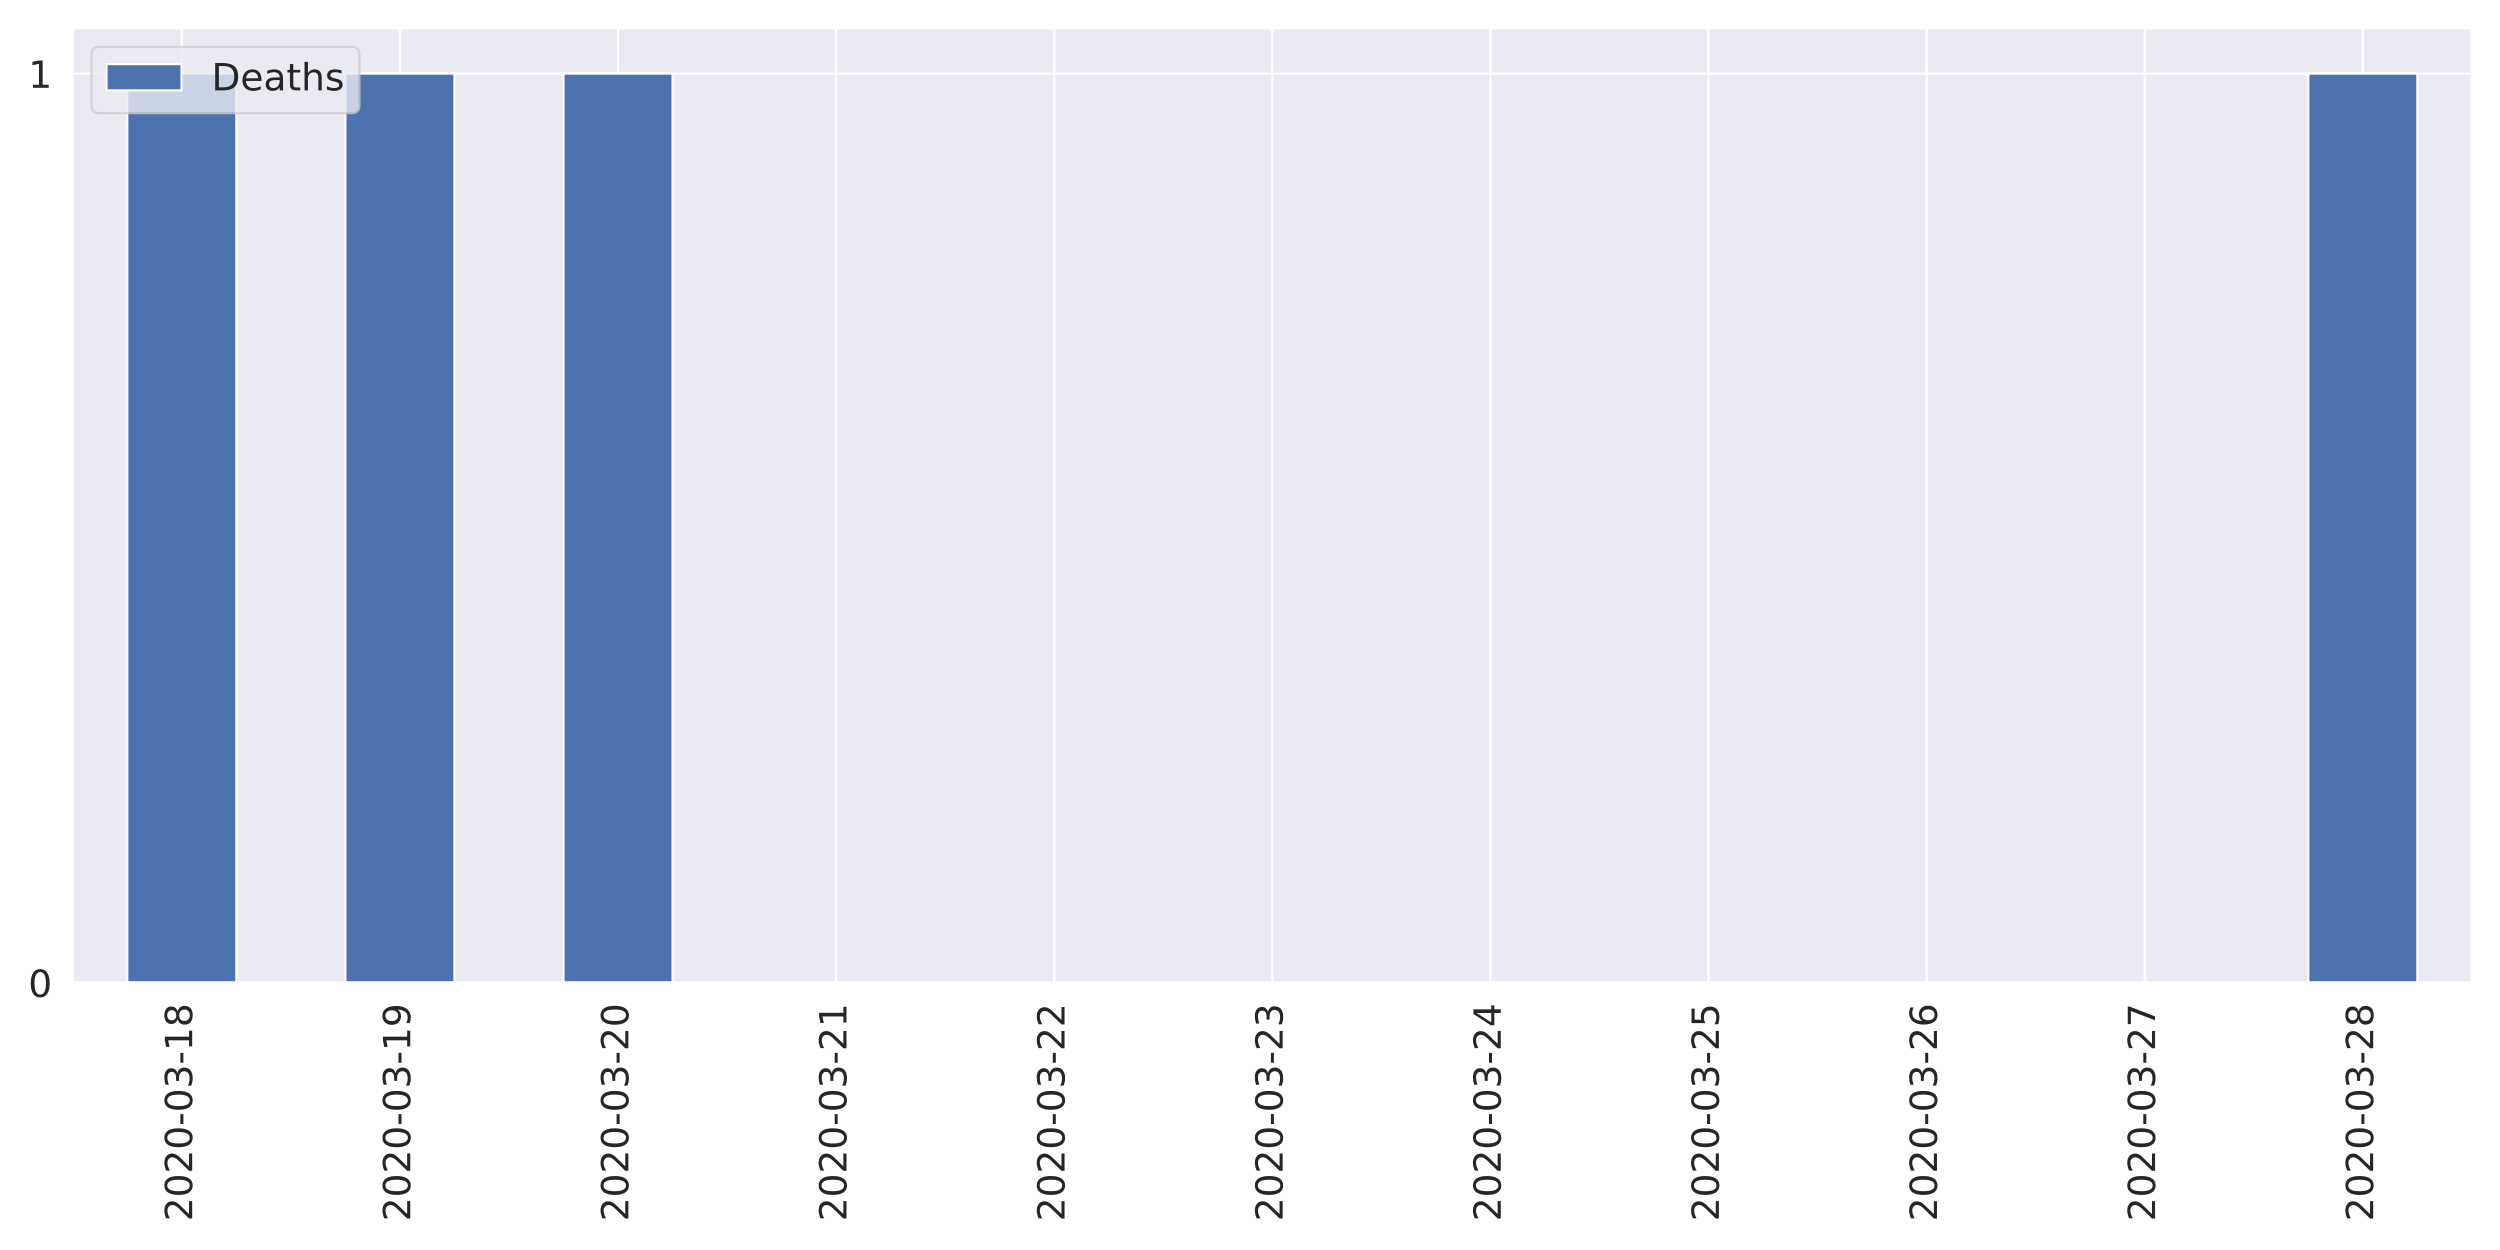
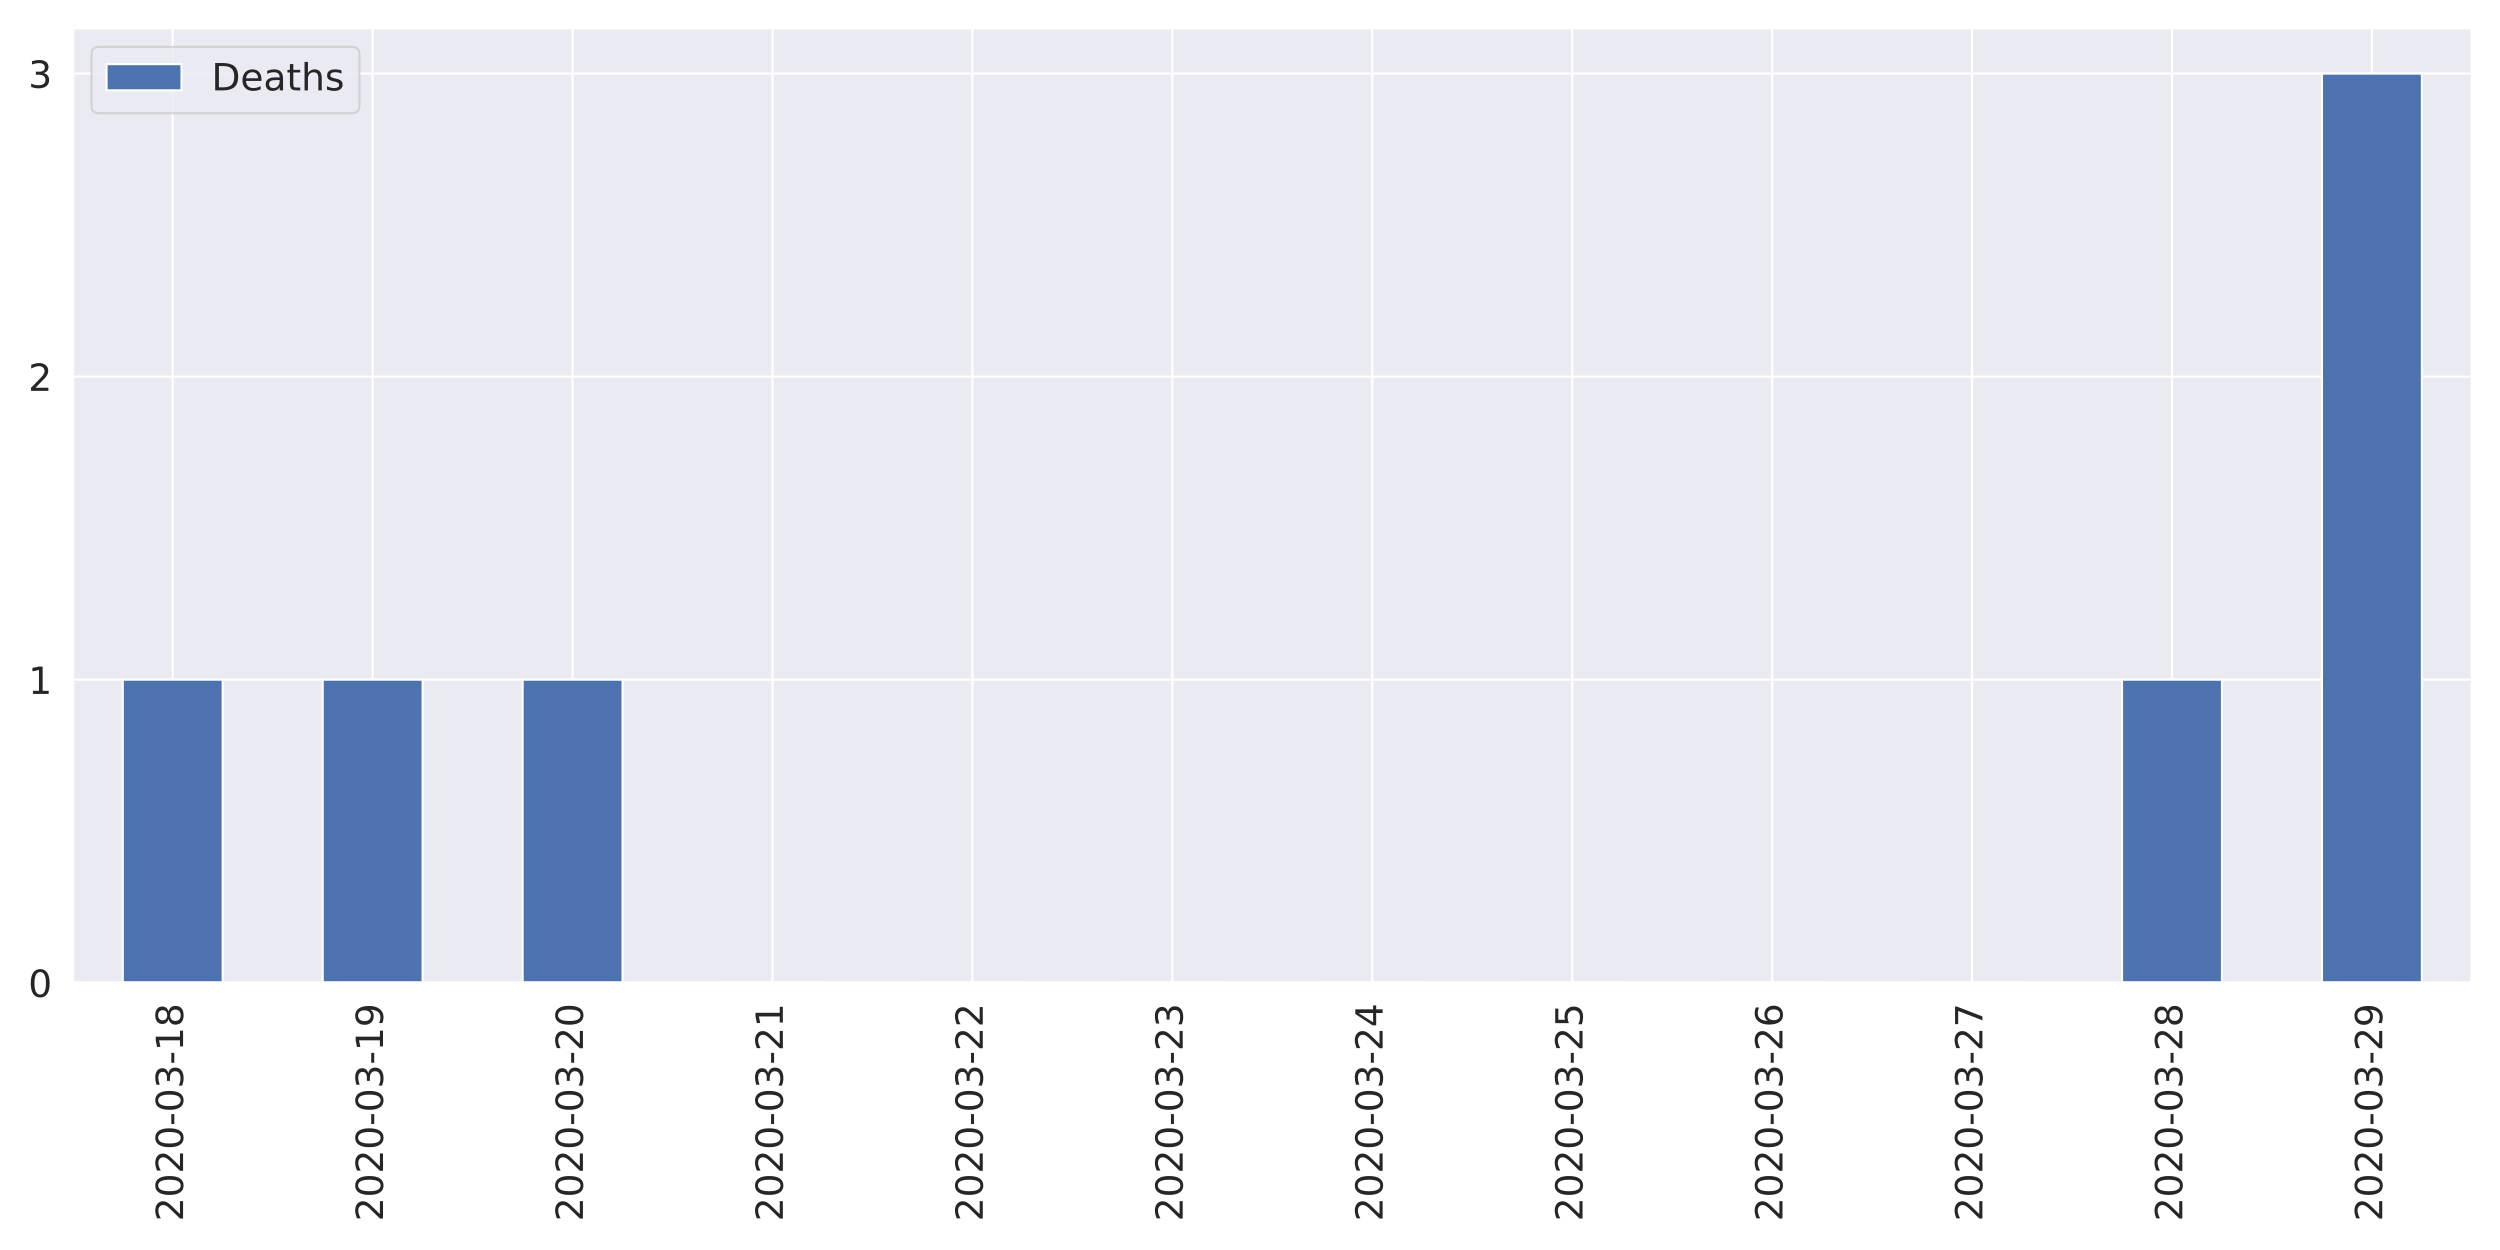
<svg xmlns="http://www.w3.org/2000/svg" xmlns:xlink="http://www.w3.org/1999/xlink" height="576pt" version="1.1" viewBox="0 0 1152 576" width="1152pt">
  <defs>
    <style type="text/css">
*{stroke-linecap:butt;stroke-linejoin:round;}
  </style>
  </defs>
  <g id="figure_1">
    <g id="patch_1">
      <path d="M 0 576  L 1152 576  L 1152 0  L 0 0  z " style="fill:#ffffff;" />
    </g>
    <g id="axes_1">
      <g id="patch_2">
        <path d="M 33.53 452.83  L 1139.04 452.83  L 1139.04 12.96  L 33.53 12.96  z " style="fill:#eaeaf2;" />
      </g>
      <g id="matplotlib.axis_1">
        <g id="xtick_1">
          <g id="line2d_1">
-             <path clip-path="url(#pada38591d6)" d="M 83.78 452.83  L 83.78 12.96  " style="fill:none;stroke:#ffffff;stroke-linecap:round;" />
+             <path clip-path="url(#pada38591d6)" d="M 79.593 452.83  L 79.593 12.96  " style="fill:none;stroke:#ffffff;stroke-linecap:round;" />
          </g>
          <g id="text_1">
            <defs>
              <path d="M 19.188 8.297  L 53.609 8.297  L 53.609 0  L 7.328 0  L 7.328 8.297  Q 12.938 14.109 22.625 23.891  Q 32.328 33.688 34.812 36.531  Q 39.547 41.844 41.422 45.531  Q 43.312 49.219 43.312 52.781  Q 43.312 58.594 39.234 62.25  Q 35.156 65.922 28.609 65.922  Q 23.969 65.922 18.812 64.312  Q 13.672 62.703 7.812 59.422  L 7.812 69.391  Q 13.766 71.781 18.938 73  Q 24.125 74.219 28.422 74.219  Q 39.75 74.219 46.484 68.547  Q 53.219 62.891 53.219 53.422  Q 53.219 48.922 51.531 44.891  Q 49.859 40.875 45.406 35.406  Q 44.188 33.984 37.641 27.219  Q 31.109 20.453 19.188 8.297  z " id="DejaVuSans-50" />
              <path d="M 31.781 66.406  Q 24.172 66.406 20.328 58.906  Q 16.5 51.422 16.5 36.375  Q 16.5 21.391 20.328 13.891  Q 24.172 6.391 31.781 6.391  Q 39.453 6.391 43.281 13.891  Q 47.125 21.391 47.125 36.375  Q 47.125 51.422 43.281 58.906  Q 39.453 66.406 31.781 66.406  z M 31.781 74.219  Q 44.047 74.219 50.516 64.516  Q 56.984 54.828 56.984 36.375  Q 56.984 17.969 50.516 8.266  Q 44.047 -1.422 31.781 -1.422  Q 19.531 -1.422 13.062 8.266  Q 6.594 17.969 6.594 36.375  Q 6.594 54.828 13.062 64.516  Q 19.531 74.219 31.781 74.219  z " id="DejaVuSans-48" />
              <path d="M 4.891 31.391  L 31.203 31.391  L 31.203 23.391  L 4.891 23.391  z " id="DejaVuSans-45" />
              <path d="M 40.578 39.312  Q 47.656 37.797 51.625 33  Q 55.609 28.219 55.609 21.188  Q 55.609 10.406 48.188 4.484  Q 40.766 -1.422 27.094 -1.422  Q 22.516 -1.422 17.656 -0.516  Q 12.797 0.391 7.625 2.203  L 7.625 11.719  Q 11.719 9.328 16.594 8.109  Q 21.484 6.891 26.812 6.891  Q 36.078 6.891 40.938 10.547  Q 45.797 14.203 45.797 21.188  Q 45.797 27.641 41.281 31.266  Q 36.766 34.906 28.719 34.906  L 20.219 34.906  L 20.219 43.016  L 29.109 43.016  Q 36.375 43.016 40.234 45.922  Q 44.094 48.828 44.094 54.297  Q 44.094 59.906 40.109 62.906  Q 36.141 65.922 28.719 65.922  Q 24.656 65.922 20.016 65.031  Q 15.375 64.156 9.812 62.312  L 9.812 71.094  Q 15.438 72.656 20.344 73.438  Q 25.25 74.219 29.594 74.219  Q 40.828 74.219 47.359 69.109  Q 53.906 64.016 53.906 55.328  Q 53.906 49.266 50.438 45.094  Q 46.969 40.922 40.578 39.312  z " id="DejaVuSans-51" />
              <path d="M 12.406 8.297  L 28.516 8.297  L 28.516 63.922  L 10.984 60.406  L 10.984 69.391  L 28.422 72.906  L 38.281 72.906  L 38.281 8.297  L 54.391 8.297  L 54.391 0  L 12.406 0  z " id="DejaVuSans-49" />
              <path d="M 31.781 34.625  Q 24.75 34.625 20.719 30.859  Q 16.703 27.094 16.703 20.516  Q 16.703 13.922 20.719 10.156  Q 24.75 6.391 31.781 6.391  Q 38.812 6.391 42.859 10.172  Q 46.922 13.969 46.922 20.516  Q 46.922 27.094 42.891 30.859  Q 38.875 34.625 31.781 34.625  z M 21.922 38.812  Q 15.578 40.375 12.031 44.719  Q 8.5 49.078 8.5 55.328  Q 8.5 64.062 14.719 69.141  Q 20.953 74.219 31.781 74.219  Q 42.672 74.219 48.875 69.141  Q 55.078 64.062 55.078 55.328  Q 55.078 49.078 51.531 44.719  Q 48 40.375 41.703 38.812  Q 48.828 37.156 52.797 32.312  Q 56.781 27.484 56.781 20.516  Q 56.781 9.906 50.312 4.234  Q 43.844 -1.422 31.781 -1.422  Q 19.734 -1.422 13.25 4.234  Q 6.781 9.906 6.781 20.516  Q 6.781 27.484 10.781 32.312  Q 14.797 37.156 21.922 38.812  z M 18.312 54.391  Q 18.312 48.734 21.844 45.562  Q 25.391 42.391 31.781 42.391  Q 38.141 42.391 41.719 45.562  Q 45.312 48.734 45.312 54.391  Q 45.312 60.062 41.719 63.234  Q 38.141 66.406 31.781 66.406  Q 25.391 66.406 21.844 63.234  Q 18.312 60.062 18.312 54.391  z " id="DejaVuSans-56" />
            </defs>
-             <g style="fill:#262626;" transform="translate(88.54865 562.7538)rotate(-90)scale(0.1728 -0.1728)">
+             <g style="fill:#262626;" transform="translate(84.36112 562.7538)rotate(-90)scale(0.1728 -0.1728)">
              <use xlink:href="#DejaVuSans-50" />
              <use x="63.623" xlink:href="#DejaVuSans-48" />
              <use x="127.246" xlink:href="#DejaVuSans-50" />
              <use x="190.869" xlink:href="#DejaVuSans-48" />
              <use x="254.492" xlink:href="#DejaVuSans-45" />
              <use x="290.576" xlink:href="#DejaVuSans-48" />
              <use x="354.199" xlink:href="#DejaVuSans-51" />
              <use x="417.822" xlink:href="#DejaVuSans-45" />
              <use x="453.906" xlink:href="#DejaVuSans-49" />
              <use x="517.529" xlink:href="#DejaVuSans-56" />
            </g>
          </g>
        </g>
        <g id="xtick_2">
          <g id="line2d_2">
-             <path clip-path="url(#pada38591d6)" d="M 184.281 452.83  L 184.281 12.96  " style="fill:none;stroke:#ffffff;stroke-linecap:round;" />
+             <path clip-path="url(#pada38591d6)" d="M 171.719 452.83  L 171.719 12.96  " style="fill:none;stroke:#ffffff;stroke-linecap:round;" />
          </g>
          <g id="text_2">
            <defs>
              <path d="M 10.984 1.516  L 10.984 10.5  Q 14.703 8.734 18.5 7.812  Q 22.312 6.891 25.984 6.891  Q 35.75 6.891 40.891 13.453  Q 46.047 20.016 46.781 33.406  Q 43.953 29.203 39.594 26.953  Q 35.25 24.703 29.984 24.703  Q 19.047 24.703 12.672 31.312  Q 6.297 37.938 6.297 49.422  Q 6.297 60.641 12.938 67.422  Q 19.578 74.219 30.609 74.219  Q 43.266 74.219 49.922 64.516  Q 56.594 54.828 56.594 36.375  Q 56.594 19.141 48.406 8.859  Q 40.234 -1.422 26.422 -1.422  Q 22.703 -1.422 18.891 -0.688  Q 15.094 0.047 10.984 1.516  z M 30.609 32.422  Q 37.25 32.422 41.125 36.953  Q 45.016 41.5 45.016 49.422  Q 45.016 57.281 41.125 61.844  Q 37.25 66.406 30.609 66.406  Q 23.969 66.406 20.094 61.844  Q 16.219 57.281 16.219 49.422  Q 16.219 41.5 20.094 36.953  Q 23.969 32.422 30.609 32.422  z " id="DejaVuSans-57" />
            </defs>
-             <g style="fill:#262626;" transform="translate(189.0496 562.7538)rotate(-90)scale(0.1728 -0.1728)">
+             <g style="fill:#262626;" transform="translate(176.487 562.7538)rotate(-90)scale(0.1728 -0.1728)">
              <use xlink:href="#DejaVuSans-50" />
              <use x="63.623" xlink:href="#DejaVuSans-48" />
              <use x="127.246" xlink:href="#DejaVuSans-50" />
              <use x="190.869" xlink:href="#DejaVuSans-48" />
              <use x="254.492" xlink:href="#DejaVuSans-45" />
              <use x="290.576" xlink:href="#DejaVuSans-48" />
              <use x="354.199" xlink:href="#DejaVuSans-51" />
              <use x="417.822" xlink:href="#DejaVuSans-45" />
              <use x="453.906" xlink:href="#DejaVuSans-49" />
              <use x="517.529" xlink:href="#DejaVuSans-57" />
            </g>
          </g>
        </g>
        <g id="xtick_3">
          <g id="line2d_3">
-             <path clip-path="url(#pada38591d6)" d="M 284.782 452.83  L 284.782 12.96  " style="fill:none;stroke:#ffffff;stroke-linecap:round;" />
+             <path clip-path="url(#pada38591d6)" d="M 263.845 452.83  L 263.845 12.96  " style="fill:none;stroke:#ffffff;stroke-linecap:round;" />
          </g>
          <g id="text_3">
-             <g style="fill:#262626;" transform="translate(289.5505 562.7538)rotate(-90)scale(0.1728 -0.1728)">
+             <g style="fill:#262626;" transform="translate(268.6128 562.7538)rotate(-90)scale(0.1728 -0.1728)">
              <use xlink:href="#DejaVuSans-50" />
              <use x="63.623" xlink:href="#DejaVuSans-48" />
              <use x="127.246" xlink:href="#DejaVuSans-50" />
              <use x="190.869" xlink:href="#DejaVuSans-48" />
              <use x="254.492" xlink:href="#DejaVuSans-45" />
              <use x="290.576" xlink:href="#DejaVuSans-48" />
              <use x="354.199" xlink:href="#DejaVuSans-51" />
              <use x="417.822" xlink:href="#DejaVuSans-45" />
              <use x="453.906" xlink:href="#DejaVuSans-50" />
              <use x="517.529" xlink:href="#DejaVuSans-48" />
            </g>
          </g>
        </g>
        <g id="xtick_4">
          <g id="line2d_4">
-             <path clip-path="url(#pada38591d6)" d="M 385.283 452.83  L 385.283 12.96  " style="fill:none;stroke:#ffffff;stroke-linecap:round;" />
+             <path clip-path="url(#pada38591d6)" d="M 355.97 452.83  L 355.97 12.96  " style="fill:none;stroke:#ffffff;stroke-linecap:round;" />
          </g>
          <g id="text_4">
-             <g style="fill:#262626;" transform="translate(390.0514 562.7538)rotate(-90)scale(0.1728 -0.1728)">
+             <g style="fill:#262626;" transform="translate(360.7386 562.7538)rotate(-90)scale(0.1728 -0.1728)">
              <use xlink:href="#DejaVuSans-50" />
              <use x="63.623" xlink:href="#DejaVuSans-48" />
              <use x="127.246" xlink:href="#DejaVuSans-50" />
              <use x="190.869" xlink:href="#DejaVuSans-48" />
              <use x="254.492" xlink:href="#DejaVuSans-45" />
              <use x="290.576" xlink:href="#DejaVuSans-48" />
              <use x="354.199" xlink:href="#DejaVuSans-51" />
              <use x="417.822" xlink:href="#DejaVuSans-45" />
              <use x="453.906" xlink:href="#DejaVuSans-50" />
              <use x="517.529" xlink:href="#DejaVuSans-49" />
            </g>
          </g>
        </g>
        <g id="xtick_5">
          <g id="line2d_5">
-             <path clip-path="url(#pada38591d6)" d="M 485.784 452.83  L 485.784 12.96  " style="fill:none;stroke:#ffffff;stroke-linecap:round;" />
+             <path clip-path="url(#pada38591d6)" d="M 448.096 452.83  L 448.096 12.96  " style="fill:none;stroke:#ffffff;stroke-linecap:round;" />
          </g>
          <g id="text_5">
-             <g style="fill:#262626;" transform="translate(490.5523 562.7538)rotate(-90)scale(0.1728 -0.1728)">
+             <g style="fill:#262626;" transform="translate(452.8644 562.7538)rotate(-90)scale(0.1728 -0.1728)">
              <use xlink:href="#DejaVuSans-50" />
              <use x="63.623" xlink:href="#DejaVuSans-48" />
              <use x="127.246" xlink:href="#DejaVuSans-50" />
              <use x="190.869" xlink:href="#DejaVuSans-48" />
              <use x="254.492" xlink:href="#DejaVuSans-45" />
              <use x="290.576" xlink:href="#DejaVuSans-48" />
              <use x="354.199" xlink:href="#DejaVuSans-51" />
              <use x="417.822" xlink:href="#DejaVuSans-45" />
              <use x="453.906" xlink:href="#DejaVuSans-50" />
              <use x="517.529" xlink:href="#DejaVuSans-50" />
            </g>
          </g>
        </g>
        <g id="xtick_6">
          <g id="line2d_6">
-             <path clip-path="url(#pada38591d6)" d="M 586.285 452.83  L 586.285 12.96  " style="fill:none;stroke:#ffffff;stroke-linecap:round;" />
+             <path clip-path="url(#pada38591d6)" d="M 540.222 452.83  L 540.222 12.96  " style="fill:none;stroke:#ffffff;stroke-linecap:round;" />
          </g>
          <g id="text_6">
-             <g style="fill:#262626;" transform="translate(591.0532 562.7538)rotate(-90)scale(0.1728 -0.1728)">
+             <g style="fill:#262626;" transform="translate(544.9903 562.7538)rotate(-90)scale(0.1728 -0.1728)">
              <use xlink:href="#DejaVuSans-50" />
              <use x="63.623" xlink:href="#DejaVuSans-48" />
              <use x="127.246" xlink:href="#DejaVuSans-50" />
              <use x="190.869" xlink:href="#DejaVuSans-48" />
              <use x="254.492" xlink:href="#DejaVuSans-45" />
              <use x="290.576" xlink:href="#DejaVuSans-48" />
              <use x="354.199" xlink:href="#DejaVuSans-51" />
              <use x="417.822" xlink:href="#DejaVuSans-45" />
              <use x="453.906" xlink:href="#DejaVuSans-50" />
              <use x="517.529" xlink:href="#DejaVuSans-51" />
            </g>
          </g>
        </g>
        <g id="xtick_7">
          <g id="line2d_7">
-             <path clip-path="url(#pada38591d6)" d="M 686.786 452.83  L 686.786 12.96  " style="fill:none;stroke:#ffffff;stroke-linecap:round;" />
+             <path clip-path="url(#pada38591d6)" d="M 632.348 452.83  L 632.348 12.96  " style="fill:none;stroke:#ffffff;stroke-linecap:round;" />
          </g>
          <g id="text_7">
            <defs>
              <path d="M 37.797 64.312  L 12.891 25.391  L 37.797 25.391  z M 35.203 72.906  L 47.609 72.906  L 47.609 25.391  L 58.016 25.391  L 58.016 17.188  L 47.609 17.188  L 47.609 0  L 37.797 0  L 37.797 17.188  L 4.891 17.188  L 4.891 26.703  z " id="DejaVuSans-52" />
            </defs>
-             <g style="fill:#262626;" transform="translate(691.5541 562.7538)rotate(-90)scale(0.1728 -0.1728)">
+             <g style="fill:#262626;" transform="translate(637.1161 562.7538)rotate(-90)scale(0.1728 -0.1728)">
              <use xlink:href="#DejaVuSans-50" />
              <use x="63.623" xlink:href="#DejaVuSans-48" />
              <use x="127.246" xlink:href="#DejaVuSans-50" />
              <use x="190.869" xlink:href="#DejaVuSans-48" />
              <use x="254.492" xlink:href="#DejaVuSans-45" />
              <use x="290.576" xlink:href="#DejaVuSans-48" />
              <use x="354.199" xlink:href="#DejaVuSans-51" />
              <use x="417.822" xlink:href="#DejaVuSans-45" />
              <use x="453.906" xlink:href="#DejaVuSans-50" />
              <use x="517.529" xlink:href="#DejaVuSans-52" />
            </g>
          </g>
        </g>
        <g id="xtick_8">
          <g id="line2d_8">
-             <path clip-path="url(#pada38591d6)" d="M 787.287 452.83  L 787.287 12.96  " style="fill:none;stroke:#ffffff;stroke-linecap:round;" />
+             <path clip-path="url(#pada38591d6)" d="M 724.474 452.83  L 724.474 12.96  " style="fill:none;stroke:#ffffff;stroke-linecap:round;" />
          </g>
          <g id="text_8">
            <defs>
              <path d="M 10.797 72.906  L 49.516 72.906  L 49.516 64.594  L 19.828 64.594  L 19.828 46.734  Q 21.969 47.469 24.109 47.828  Q 26.266 48.188 28.422 48.188  Q 40.625 48.188 47.75 41.5  Q 54.891 34.812 54.891 23.391  Q 54.891 11.625 47.562 5.094  Q 40.234 -1.422 26.906 -1.422  Q 22.312 -1.422 17.547 -0.641  Q 12.797 0.141 7.719 1.703  L 7.719 11.625  Q 12.109 9.234 16.797 8.062  Q 21.484 6.891 26.703 6.891  Q 35.156 6.891 40.078 11.328  Q 45.016 15.766 45.016 23.391  Q 45.016 31 40.078 35.438  Q 35.156 39.891 26.703 39.891  Q 22.75 39.891 18.812 39.016  Q 14.891 38.141 10.797 36.281  z " id="DejaVuSans-53" />
            </defs>
-             <g style="fill:#262626;" transform="translate(792.055 562.7538)rotate(-90)scale(0.1728 -0.1728)">
+             <g style="fill:#262626;" transform="translate(729.2419 562.7538)rotate(-90)scale(0.1728 -0.1728)">
              <use xlink:href="#DejaVuSans-50" />
              <use x="63.623" xlink:href="#DejaVuSans-48" />
              <use x="127.246" xlink:href="#DejaVuSans-50" />
              <use x="190.869" xlink:href="#DejaVuSans-48" />
              <use x="254.492" xlink:href="#DejaVuSans-45" />
              <use x="290.576" xlink:href="#DejaVuSans-48" />
              <use x="354.199" xlink:href="#DejaVuSans-51" />
              <use x="417.822" xlink:href="#DejaVuSans-45" />
              <use x="453.906" xlink:href="#DejaVuSans-50" />
              <use x="517.529" xlink:href="#DejaVuSans-53" />
            </g>
          </g>
        </g>
        <g id="xtick_9">
          <g id="line2d_9">
-             <path clip-path="url(#pada38591d6)" d="M 887.788 452.83  L 887.788 12.96  " style="fill:none;stroke:#ffffff;stroke-linecap:round;" />
+             <path clip-path="url(#pada38591d6)" d="M 816.6 452.83  L 816.6 12.96  " style="fill:none;stroke:#ffffff;stroke-linecap:round;" />
          </g>
          <g id="text_9">
            <defs>
              <path d="M 33.016 40.375  Q 26.375 40.375 22.484 35.828  Q 18.609 31.297 18.609 23.391  Q 18.609 15.531 22.484 10.953  Q 26.375 6.391 33.016 6.391  Q 39.656 6.391 43.531 10.953  Q 47.406 15.531 47.406 23.391  Q 47.406 31.297 43.531 35.828  Q 39.656 40.375 33.016 40.375  z M 52.594 71.297  L 52.594 62.312  Q 48.875 64.062 45.094 64.984  Q 41.312 65.922 37.594 65.922  Q 27.828 65.922 22.672 59.328  Q 17.531 52.734 16.797 39.406  Q 19.672 43.656 24.016 45.922  Q 28.375 48.188 33.594 48.188  Q 44.578 48.188 50.953 41.516  Q 57.328 34.859 57.328 23.391  Q 57.328 12.156 50.688 5.359  Q 44.047 -1.422 33.016 -1.422  Q 20.359 -1.422 13.672 8.266  Q 6.984 17.969 6.984 36.375  Q 6.984 53.656 15.188 63.938  Q 23.391 74.219 37.203 74.219  Q 40.922 74.219 44.703 73.484  Q 48.484 72.75 52.594 71.297  z " id="DejaVuSans-54" />
            </defs>
-             <g style="fill:#262626;" transform="translate(892.5559 562.7538)rotate(-90)scale(0.1728 -0.1728)">
+             <g style="fill:#262626;" transform="translate(821.3678 562.7538)rotate(-90)scale(0.1728 -0.1728)">
              <use xlink:href="#DejaVuSans-50" />
              <use x="63.623" xlink:href="#DejaVuSans-48" />
              <use x="127.246" xlink:href="#DejaVuSans-50" />
              <use x="190.869" xlink:href="#DejaVuSans-48" />
              <use x="254.492" xlink:href="#DejaVuSans-45" />
              <use x="290.576" xlink:href="#DejaVuSans-48" />
              <use x="354.199" xlink:href="#DejaVuSans-51" />
              <use x="417.822" xlink:href="#DejaVuSans-45" />
              <use x="453.906" xlink:href="#DejaVuSans-50" />
              <use x="517.529" xlink:href="#DejaVuSans-54" />
            </g>
          </g>
        </g>
        <g id="xtick_10">
          <g id="line2d_10">
-             <path clip-path="url(#pada38591d6)" d="M 988.289 452.83  L 988.289 12.96  " style="fill:none;stroke:#ffffff;stroke-linecap:round;" />
+             <path clip-path="url(#pada38591d6)" d="M 908.725 452.83  L 908.725 12.96  " style="fill:none;stroke:#ffffff;stroke-linecap:round;" />
          </g>
          <g id="text_10">
            <defs>
              <path d="M 8.203 72.906  L 55.078 72.906  L 55.078 68.703  L 28.609 0  L 18.312 0  L 43.219 64.594  L 8.203 64.594  z " id="DejaVuSans-55" />
            </defs>
-             <g style="fill:#262626;" transform="translate(993.0568 562.7538)rotate(-90)scale(0.1728 -0.1728)">
+             <g style="fill:#262626;" transform="translate(913.4936 562.7538)rotate(-90)scale(0.1728 -0.1728)">
              <use xlink:href="#DejaVuSans-50" />
              <use x="63.623" xlink:href="#DejaVuSans-48" />
              <use x="127.246" xlink:href="#DejaVuSans-50" />
              <use x="190.869" xlink:href="#DejaVuSans-48" />
              <use x="254.492" xlink:href="#DejaVuSans-45" />
              <use x="290.576" xlink:href="#DejaVuSans-48" />
              <use x="354.199" xlink:href="#DejaVuSans-51" />
              <use x="417.822" xlink:href="#DejaVuSans-45" />
              <use x="453.906" xlink:href="#DejaVuSans-50" />
              <use x="517.529" xlink:href="#DejaVuSans-55" />
            </g>
          </g>
        </g>
        <g id="xtick_11">
          <g id="line2d_11">
-             <path clip-path="url(#pada38591d6)" d="M 1088.79 452.83  L 1088.79 12.96  " style="fill:none;stroke:#ffffff;stroke-linecap:round;" />
+             <path clip-path="url(#pada38591d6)" d="M 1000.851 452.83  L 1000.851 12.96  " style="fill:none;stroke:#ffffff;stroke-linecap:round;" />
          </g>
          <g id="text_11">
-             <g style="fill:#262626;" transform="translate(1093.558 562.7538)rotate(-90)scale(0.1728 -0.1728)">
+             <g style="fill:#262626;" transform="translate(1005.619 562.7538)rotate(-90)scale(0.1728 -0.1728)">
              <use xlink:href="#DejaVuSans-50" />
              <use x="63.623" xlink:href="#DejaVuSans-48" />
              <use x="127.246" xlink:href="#DejaVuSans-50" />
              <use x="190.869" xlink:href="#DejaVuSans-48" />
              <use x="254.492" xlink:href="#DejaVuSans-45" />
              <use x="290.576" xlink:href="#DejaVuSans-48" />
              <use x="354.199" xlink:href="#DejaVuSans-51" />
              <use x="417.822" xlink:href="#DejaVuSans-45" />
              <use x="453.906" xlink:href="#DejaVuSans-50" />
              <use x="517.529" xlink:href="#DejaVuSans-56" />
+             </g>
+           </g>
+         </g>
+         <g id="xtick_12">
+           <g id="line2d_12">
+             <path clip-path="url(#pada38591d6)" d="M 1092.977 452.83  L 1092.977 12.96  " style="fill:none;stroke:#ffffff;stroke-linecap:round;" />
+           </g>
+           <g id="text_12">
+             <g style="fill:#262626;" transform="translate(1097.745 562.7538)rotate(-90)scale(0.1728 -0.1728)">
+               <use xlink:href="#DejaVuSans-50" />
+               <use x="63.623" xlink:href="#DejaVuSans-48" />
+               <use x="127.246" xlink:href="#DejaVuSans-50" />
+               <use x="190.869" xlink:href="#DejaVuSans-48" />
+               <use x="254.492" xlink:href="#DejaVuSans-45" />
+               <use x="290.576" xlink:href="#DejaVuSans-48" />
+               <use x="354.199" xlink:href="#DejaVuSans-51" />
+               <use x="417.822" xlink:href="#DejaVuSans-45" />
+               <use x="453.906" xlink:href="#DejaVuSans-50" />
+               <use x="517.529" xlink:href="#DejaVuSans-57" />
            </g>
          </g>
        </g>
      </g>
      <g id="matplotlib.axis_2">
        <g id="ytick_1">
-           <g id="line2d_12">
+           <g id="line2d_13">
            <path clip-path="url(#pada38591d6)" d="M 33.53 452.83  L 1139.04 452.83  " style="fill:none;stroke:#ffffff;stroke-linecap:round;" />
          </g>
-           <g id="text_12">
+           <g id="text_13">
            <g style="fill:#262626;" transform="translate(13.0356 459.3951)scale(0.1728 -0.1728)">
              <use xlink:href="#DejaVuSans-48" />
            </g>
          </g>
        </g>
        <g id="ytick_2">
-           <g id="line2d_13">
+           <g id="line2d_14">
+             <path clip-path="url(#pada38591d6)" d="M 33.53 313.189  L 1139.04 313.189  " style="fill:none;stroke:#ffffff;stroke-linecap:round;" />
+           </g>
+           <g id="text_14">
+             <g style="fill:#262626;" transform="translate(13.0356 319.7538)scale(0.1728 -0.1728)">
+               <use xlink:href="#DejaVuSans-49" />
+             </g>
+           </g>
+         </g>
+         <g id="ytick_3">
+           <g id="line2d_15">
+             <path clip-path="url(#pada38591d6)" d="M 33.53 173.547  L 1139.04 173.547  " style="fill:none;stroke:#ffffff;stroke-linecap:round;" />
+           </g>
+           <g id="text_15">
+             <g style="fill:#262626;" transform="translate(13.0356 180.1125)scale(0.1728 -0.1728)">
+               <use xlink:href="#DejaVuSans-50" />
+             </g>
+           </g>
+         </g>
+         <g id="ytick_4">
+           <g id="line2d_16">
            <path clip-path="url(#pada38591d6)" d="M 33.53 33.906  L 1139.04 33.906  " style="fill:none;stroke:#ffffff;stroke-linecap:round;" />
          </g>
-           <g id="text_13">
+           <g id="text_16">
            <g style="fill:#262626;" transform="translate(13.0356 40.47124)scale(0.1728 -0.1728)">
-               <use xlink:href="#DejaVuSans-49" />
+               <use xlink:href="#DejaVuSans-51" />
            </g>
          </g>
        </g>
      </g>
      <g id="patch_3">
-         <path clip-path="url(#pada38591d6)" d="M 58.655 452.83  L 108.906 452.83  L 108.906 33.906  L 58.655 33.906  z " style="fill:#4c72b0;stroke:#ffffff;stroke-linejoin:miter;" />
+         <path clip-path="url(#pada38591d6)" d="M 56.561 452.83  L 102.624 452.83  L 102.624 313.189  L 56.561 313.189  z " style="fill:#4c72b0;stroke:#ffffff;stroke-linejoin:miter;" />
      </g>
      <g id="patch_4">
-         <path clip-path="url(#pada38591d6)" d="M 159.156 452.83  L 209.407 452.83  L 209.407 33.906  L 159.156 33.906  z " style="fill:#4c72b0;stroke:#ffffff;stroke-linejoin:miter;" />
+         <path clip-path="url(#pada38591d6)" d="M 148.687 452.83  L 194.75 452.83  L 194.75 313.189  L 148.687 313.189  z " style="fill:#4c72b0;stroke:#ffffff;stroke-linejoin:miter;" />
      </g>
      <g id="patch_5">
-         <path clip-path="url(#pada38591d6)" d="M 259.657 452.83  L 309.908 452.83  L 309.908 33.906  L 259.657 33.906  z " style="fill:#4c72b0;stroke:#ffffff;stroke-linejoin:miter;" />
+         <path clip-path="url(#pada38591d6)" d="M 240.813 452.83  L 286.876 452.83  L 286.876 313.189  L 240.813 313.189  z " style="fill:#4c72b0;stroke:#ffffff;stroke-linejoin:miter;" />
      </g>
      <g id="patch_6">
-         <path clip-path="url(#pada38591d6)" d="M 360.158 452.83  L 410.408 452.83  L 410.408 452.83  L 360.158 452.83  z " style="fill:#4c72b0;stroke:#ffffff;stroke-linejoin:miter;" />
+         <path clip-path="url(#pada38591d6)" d="M 332.939 452.83  L 379.002 452.83  L 379.002 452.83  L 332.939 452.83  z " style="fill:#4c72b0;stroke:#ffffff;stroke-linejoin:miter;" />
      </g>
      <g id="patch_7">
-         <path clip-path="url(#pada38591d6)" d="M 460.659 452.83  L 510.909 452.83  L 510.909 452.83  L 460.659 452.83  z " style="fill:#4c72b0;stroke:#ffffff;stroke-linejoin:miter;" />
+         <path clip-path="url(#pada38591d6)" d="M 425.065 452.83  L 471.128 452.83  L 471.128 452.83  L 425.065 452.83  z " style="fill:#4c72b0;stroke:#ffffff;stroke-linejoin:miter;" />
      </g>
      <g id="patch_8">
-         <path clip-path="url(#pada38591d6)" d="M 561.16 452.83  L 611.41 452.83  L 611.41 452.83  L 561.16 452.83  z " style="fill:#4c72b0;stroke:#ffffff;stroke-linejoin:miter;" />
+         <path clip-path="url(#pada38591d6)" d="M 517.191 452.83  L 563.254 452.83  L 563.254 452.83  L 517.191 452.83  z " style="fill:#4c72b0;stroke:#ffffff;stroke-linejoin:miter;" />
      </g>
      <g id="patch_9">
-         <path clip-path="url(#pada38591d6)" d="M 661.661 452.83  L 711.911 452.83  L 711.911 452.83  L 661.661 452.83  z " style="fill:#4c72b0;stroke:#ffffff;stroke-linejoin:miter;" />
+         <path clip-path="url(#pada38591d6)" d="M 609.316 452.83  L 655.379 452.83  L 655.379 452.83  L 609.316 452.83  z " style="fill:#4c72b0;stroke:#ffffff;stroke-linejoin:miter;" />
      </g>
      <g id="patch_10">
-         <path clip-path="url(#pada38591d6)" d="M 762.162 452.83  L 812.412 452.83  L 812.412 452.83  L 762.162 452.83  z " style="fill:#4c72b0;stroke:#ffffff;stroke-linejoin:miter;" />
+         <path clip-path="url(#pada38591d6)" d="M 701.442 452.83  L 747.505 452.83  L 747.505 452.83  L 701.442 452.83  z " style="fill:#4c72b0;stroke:#ffffff;stroke-linejoin:miter;" />
      </g>
      <g id="patch_11">
-         <path clip-path="url(#pada38591d6)" d="M 862.663 452.83  L 912.913 452.83  L 912.913 452.83  L 862.663 452.83  z " style="fill:#4c72b0;stroke:#ffffff;stroke-linejoin:miter;" />
+         <path clip-path="url(#pada38591d6)" d="M 793.568 452.83  L 839.631 452.83  L 839.631 452.83  L 793.568 452.83  z " style="fill:#4c72b0;stroke:#ffffff;stroke-linejoin:miter;" />
      </g>
      <g id="patch_12">
-         <path clip-path="url(#pada38591d6)" d="M 963.163 452.83  L 1013.414 452.83  L 1013.414 452.83  L 963.163 452.83  z " style="fill:#4c72b0;stroke:#ffffff;stroke-linejoin:miter;" />
+         <path clip-path="url(#pada38591d6)" d="M 885.694 452.83  L 931.757 452.83  L 931.757 452.83  L 885.694 452.83  z " style="fill:#4c72b0;stroke:#ffffff;stroke-linejoin:miter;" />
      </g>
      <g id="patch_13">
-         <path clip-path="url(#pada38591d6)" d="M 1063.664 452.83  L 1113.915 452.83  L 1113.915 33.906  L 1063.664 33.906  z " style="fill:#4c72b0;stroke:#ffffff;stroke-linejoin:miter;" />
+         <path clip-path="url(#pada38591d6)" d="M 977.82 452.83  L 1023.883 452.83  L 1023.883 313.189  L 977.82 313.189  z " style="fill:#4c72b0;stroke:#ffffff;stroke-linejoin:miter;" />
      </g>
      <g id="patch_14">
+         <path clip-path="url(#pada38591d6)" d="M 1069.946 452.83  L 1116.009 452.83  L 1116.009 33.906  L 1069.946 33.906  z " style="fill:#4c72b0;stroke:#ffffff;stroke-linejoin:miter;" />
+       </g>
+       <g id="patch_15">
        <path d="M 33.53 452.83  L 33.53 12.96  " style="fill:none;stroke:#ffffff;stroke-linecap:square;stroke-linejoin:miter;stroke-width:1.25;" />
      </g>
-       <g id="patch_15">
+       <g id="patch_16">
        <path d="M 1139.04 452.83  L 1139.04 12.96  " style="fill:none;stroke:#ffffff;stroke-linecap:square;stroke-linejoin:miter;stroke-width:1.25;" />
      </g>
-       <g id="patch_16">
+       <g id="patch_17">
        <path d="M 33.53 452.83  L 1139.04 452.83  " style="fill:none;stroke:#ffffff;stroke-linecap:square;stroke-linejoin:miter;stroke-width:1.25;" />
      </g>
-       <g id="patch_17">
+       <g id="patch_18">
        <path d="M 33.53 12.96  L 1139.04 12.96  " style="fill:none;stroke:#ffffff;stroke-linecap:square;stroke-linejoin:miter;stroke-width:1.25;" />
      </g>
      <g id="legend_1">
-         <g id="patch_18">
+         <g id="patch_19">
          <path d="M 45.626 52.148  L 162.177 52.148  Q 165.633 52.148 165.633 48.692  L 165.633 25.056  Q 165.633 21.6 162.177 21.6  L 45.626 21.6  Q 42.17 21.6 42.17 25.056  L 42.17 48.692  Q 42.17 52.148 45.626 52.148  z " style="fill:#eaeaf2;opacity:0.8;stroke:#cccccc;stroke-linejoin:miter;" />
        </g>
-         <g id="patch_19">
+         <g id="patch_20">
          <path d="M 49.082 41.642  L 83.642 41.642  L 83.642 29.546  L 49.082 29.546  z " style="fill:#4c72b0;stroke:#ffffff;stroke-linejoin:miter;" />
        </g>
-         <g id="text_14">
+         <g id="text_17">
          <defs>
            <path d="M 19.672 64.797  L 19.672 8.109  L 31.594 8.109  Q 46.688 8.109 53.688 14.938  Q 60.688 21.781 60.688 36.531  Q 60.688 51.172 53.688 57.984  Q 46.688 64.797 31.594 64.797  z M 9.812 72.906  L 30.078 72.906  Q 51.266 72.906 61.172 64.094  Q 71.094 55.281 71.094 36.531  Q 71.094 17.672 61.125 8.828  Q 51.172 0 30.078 0  L 9.812 0  z " id="DejaVuSans-68" />
            <path d="M 56.203 29.594  L 56.203 25.203  L 14.891 25.203  Q 15.484 15.922 20.484 11.062  Q 25.484 6.203 34.422 6.203  Q 39.594 6.203 44.453 7.469  Q 49.312 8.734 54.109 11.281  L 54.109 2.781  Q 49.266 0.734 44.188 -0.344  Q 39.109 -1.422 33.891 -1.422  Q 20.797 -1.422 13.156 6.188  Q 5.516 13.812 5.516 26.812  Q 5.516 40.234 12.766 48.109  Q 20.016 56 32.328 56  Q 43.359 56 49.781 48.891  Q 56.203 41.797 56.203 29.594  z M 47.219 32.234  Q 47.125 39.594 43.094 43.984  Q 39.062 48.391 32.422 48.391  Q 24.906 48.391 20.391 44.141  Q 15.875 39.891 15.188 32.172  z " id="DejaVuSans-101" />
            <path d="M 34.281 27.484  Q 23.391 27.484 19.188 25  Q 14.984 22.516 14.984 16.5  Q 14.984 11.719 18.141 8.906  Q 21.297 6.109 26.703 6.109  Q 34.188 6.109 38.703 11.406  Q 43.219 16.703 43.219 25.484  L 43.219 27.484  z M 52.203 31.203  L 52.203 0  L 43.219 0  L 43.219 8.297  Q 40.141 3.328 35.547 0.953  Q 30.953 -1.422 24.312 -1.422  Q 15.922 -1.422 10.953 3.297  Q 6 8.016 6 15.922  Q 6 25.141 12.172 29.828  Q 18.359 34.516 30.609 34.516  L 43.219 34.516  L 43.219 35.406  Q 43.219 41.609 39.141 45  Q 35.062 48.391 27.688 48.391  Q 23 48.391 18.547 47.266  Q 14.109 46.141 10.016 43.891  L 10.016 52.203  Q 14.938 54.109 19.578 55.047  Q 24.219 56 28.609 56  Q 40.484 56 46.344 49.844  Q 52.203 43.703 52.203 31.203  z " id="DejaVuSans-97" />
            <path d="M 18.312 70.219  L 18.312 54.688  L 36.812 54.688  L 36.812 47.703  L 18.312 47.703  L 18.312 18.016  Q 18.312 11.328 20.141 9.422  Q 21.969 7.516 27.594 7.516  L 36.812 7.516  L 36.812 0  L 27.594 0  Q 17.188 0 13.234 3.875  Q 9.281 7.766 9.281 18.016  L 9.281 47.703  L 2.688 47.703  L 2.688 54.688  L 9.281 54.688  L 9.281 70.219  z " id="DejaVuSans-116" />
            <path d="M 54.891 33.016  L 54.891 0  L 45.906 0  L 45.906 32.719  Q 45.906 40.484 42.875 44.328  Q 39.844 48.188 33.797 48.188  Q 26.516 48.188 22.312 43.547  Q 18.109 38.922 18.109 30.906  L 18.109 0  L 9.078 0  L 9.078 75.984  L 18.109 75.984  L 18.109 46.188  Q 21.344 51.125 25.703 53.562  Q 30.078 56 35.797 56  Q 45.219 56 50.047 50.172  Q 54.891 44.344 54.891 33.016  z " id="DejaVuSans-104" />
            <path d="M 44.281 53.078  L 44.281 44.578  Q 40.484 46.531 36.375 47.5  Q 32.281 48.484 27.875 48.484  Q 21.188 48.484 17.844 46.438  Q 14.5 44.391 14.5 40.281  Q 14.5 37.156 16.891 35.375  Q 19.281 33.594 26.516 31.984  L 29.594 31.297  Q 39.156 29.25 43.188 25.516  Q 47.219 21.781 47.219 15.094  Q 47.219 7.469 41.188 3.016  Q 35.156 -1.422 24.609 -1.422  Q 20.219 -1.422 15.453 -0.562  Q 10.688 0.297 5.422 2  L 5.422 11.281  Q 10.406 8.688 15.234 7.391  Q 20.062 6.109 24.812 6.109  Q 31.156 6.109 34.562 8.281  Q 37.984 10.453 37.984 14.406  Q 37.984 18.062 35.516 20.016  Q 33.062 21.969 24.703 23.781  L 21.578 24.516  Q 13.234 26.266 9.516 29.906  Q 5.812 33.547 5.812 39.891  Q 5.812 47.609 11.281 51.797  Q 16.75 56 26.812 56  Q 31.781 56 36.172 55.266  Q 40.578 54.547 44.281 53.078  z " id="DejaVuSans-115" />
          </defs>
          <g style="fill:#262626;" transform="translate(97.466 41.6421)scale(0.1728 -0.1728)">
            <use xlink:href="#DejaVuSans-68" />
            <use x="77.002" xlink:href="#DejaVuSans-101" />
            <use x="138.525" xlink:href="#DejaVuSans-97" />
            <use x="199.805" xlink:href="#DejaVuSans-116" />
            <use x="239.014" xlink:href="#DejaVuSans-104" />
            <use x="302.393" xlink:href="#DejaVuSans-115" />
          </g>
        </g>
      </g>
    </g>
  </g>
  <defs>
    <clipPath id="pada38591d6">
      <rect height="439.87" width="1105.51" x="33.53" y="12.96" />
    </clipPath>
  </defs>
</svg>
